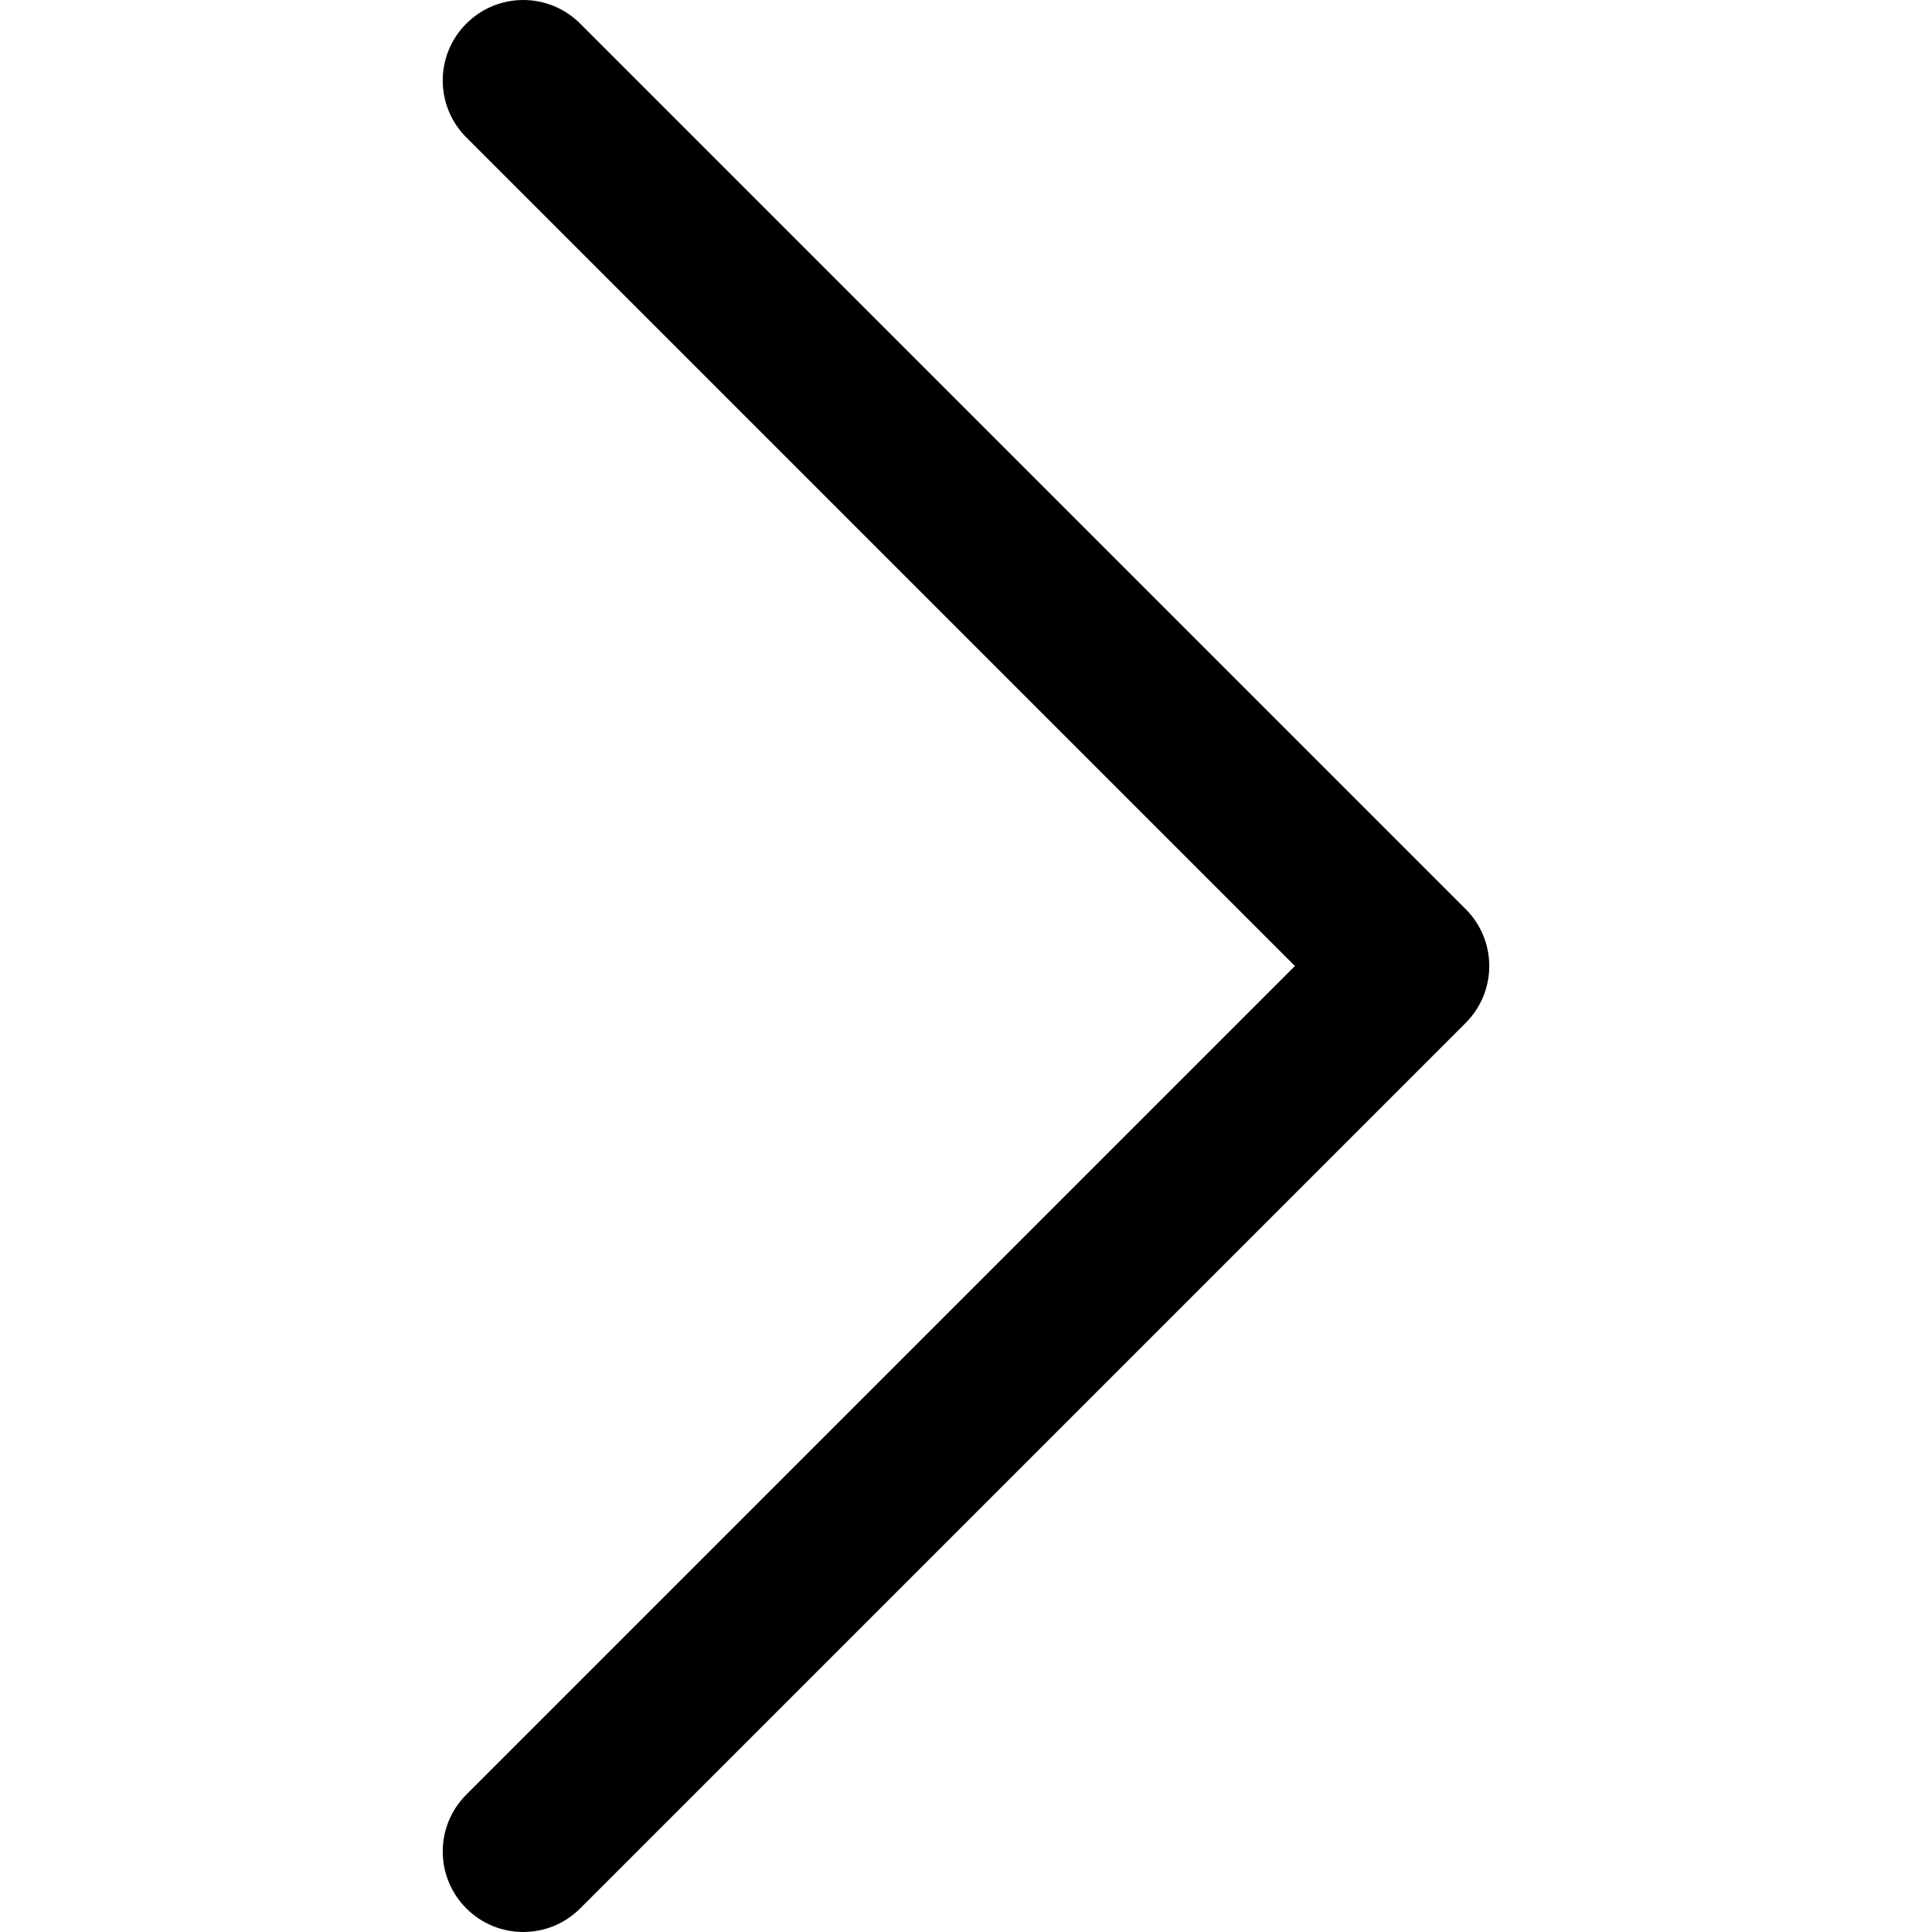
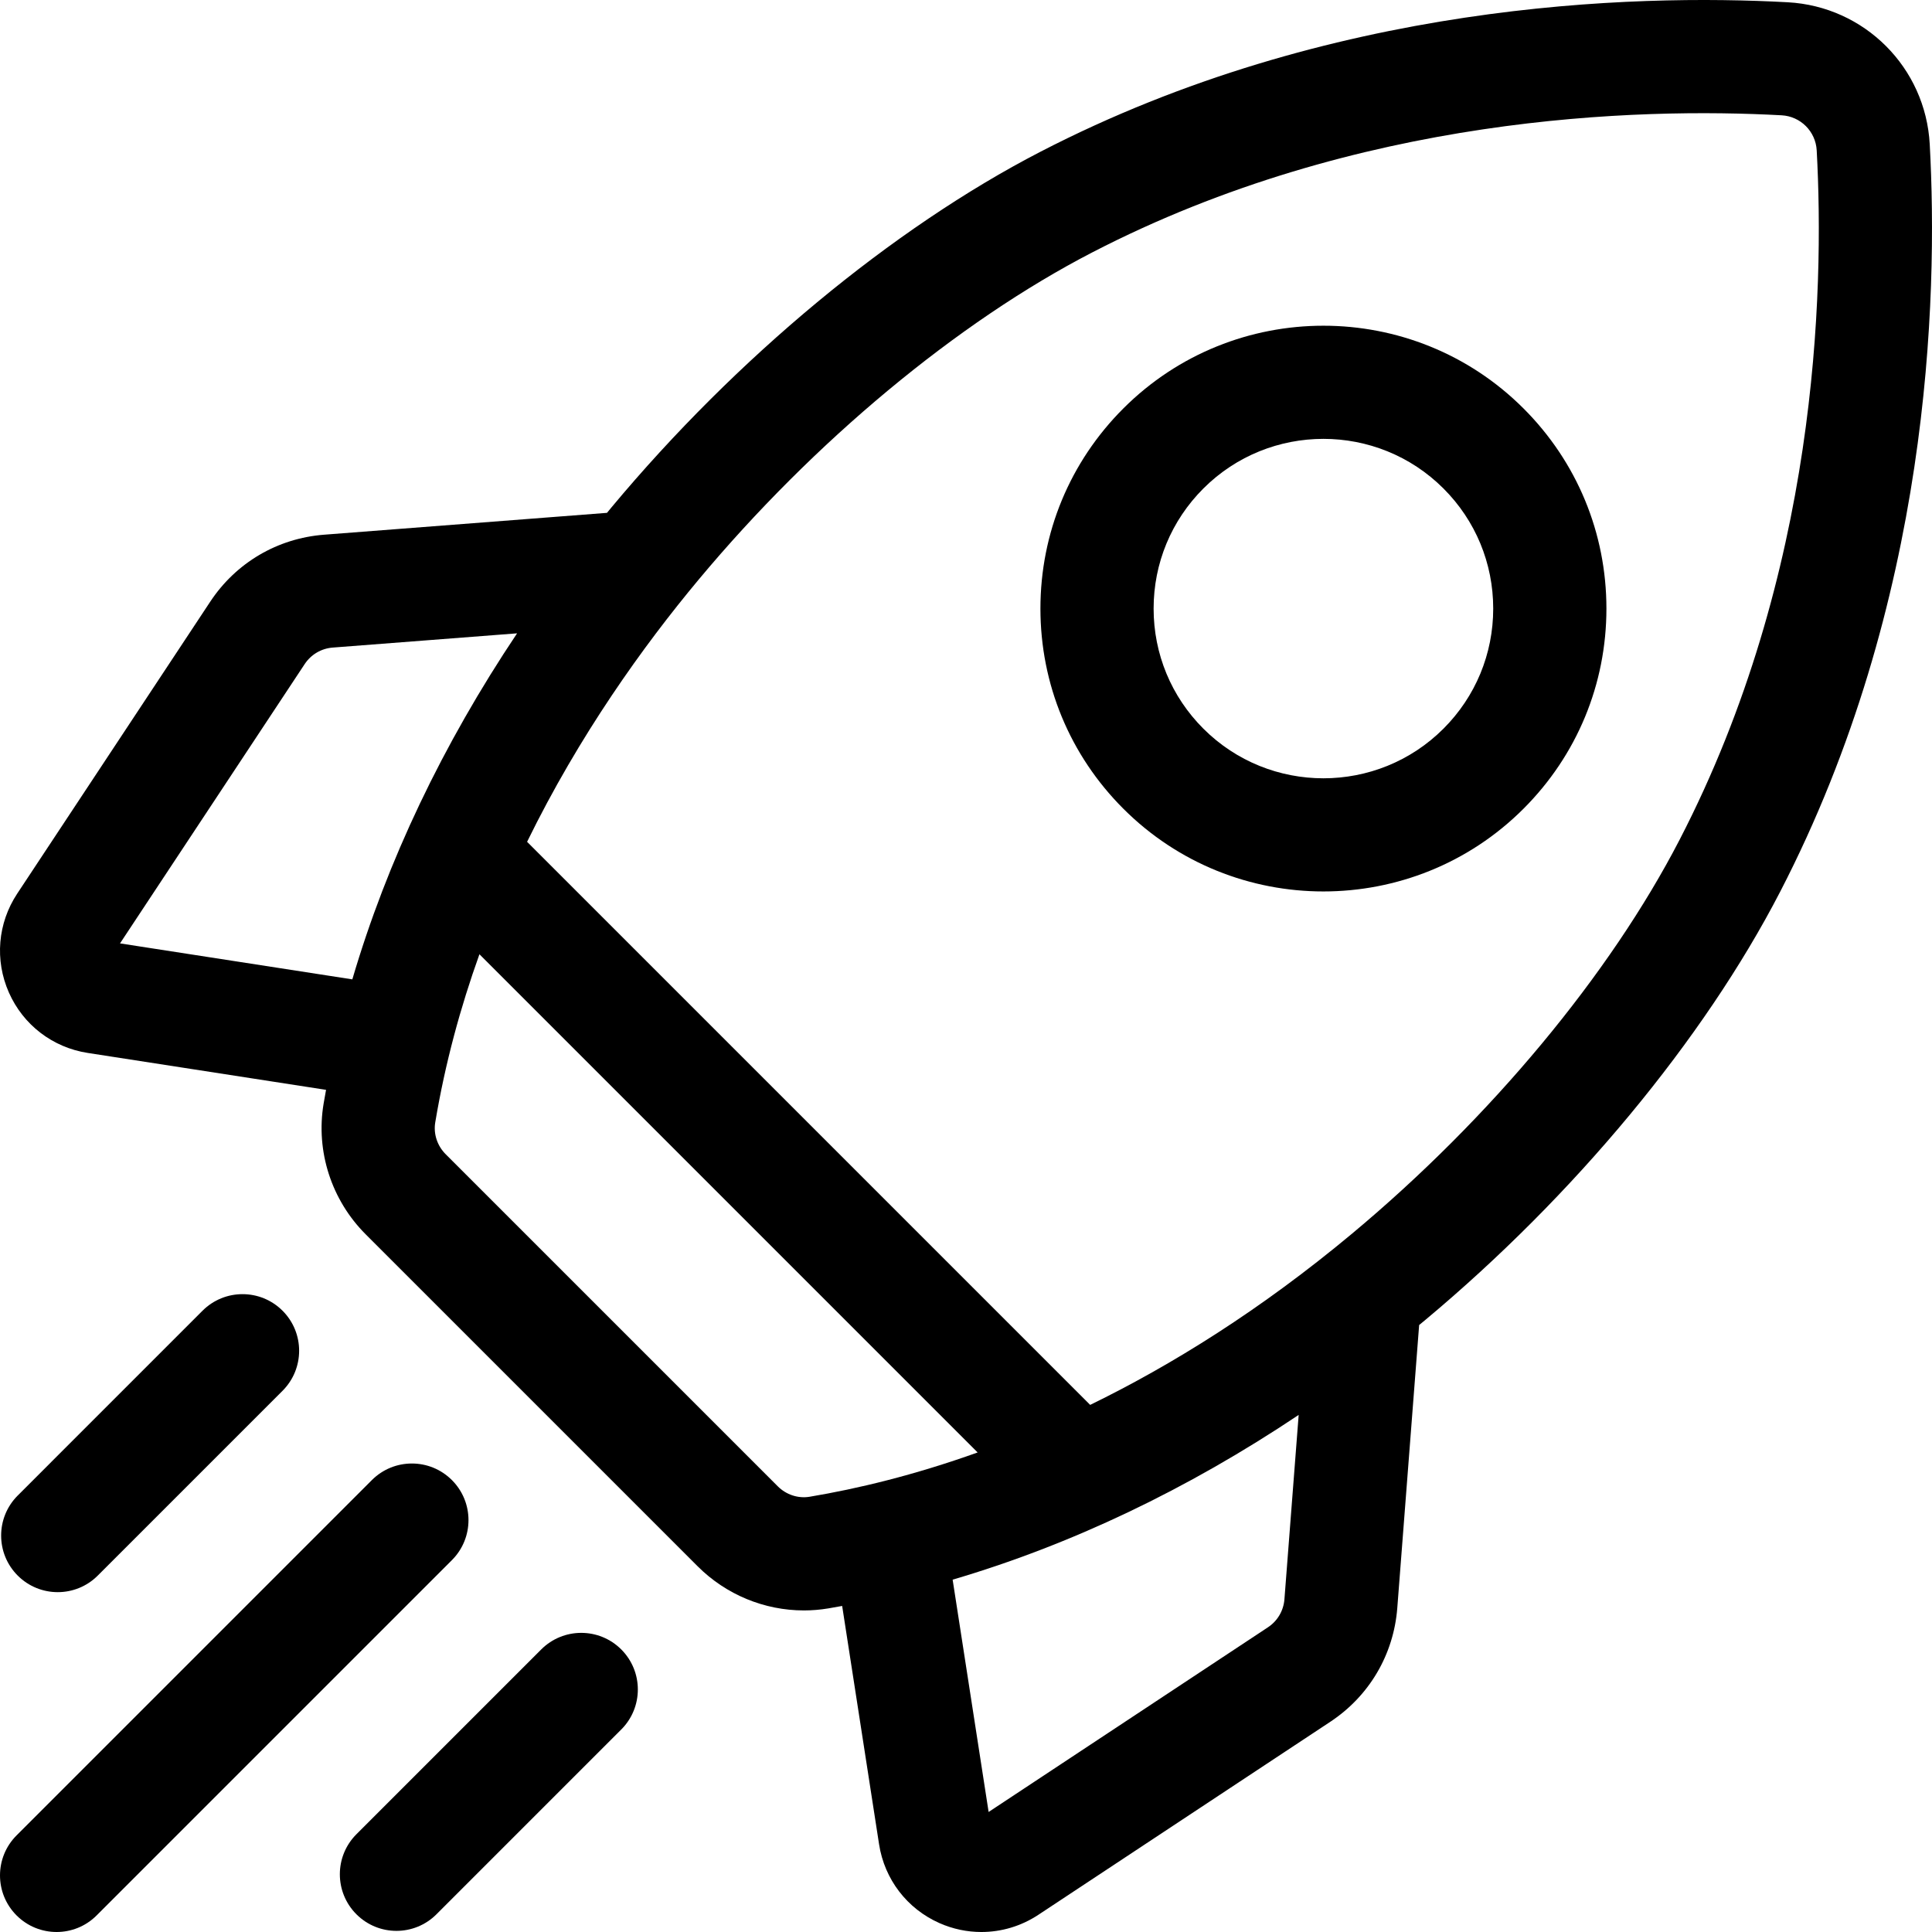
- <svg xmlns="http://www.w3.org/2000/svg" version="1.1" id="Layer_1" x="0px" y="0px" viewBox="0 0 512.005 512.005" style="enable-background:new 0 0 512.005 512.005;" xml:space="preserve">
-   <g>
-     <g>
-       <path d="M388.418,240.923L153.751,6.256c-8.341-8.341-21.824-8.341-30.165,0s-8.341,21.824,0,30.165L343.17,256.005    L123.586,475.589c-8.341,8.341-8.341,21.824,0,30.165c4.16,4.16,9.621,6.251,15.083,6.251c5.461,0,10.923-2.091,15.083-6.251    l234.667-234.667C396.759,262.747,396.759,249.264,388.418,240.923z" />
-     </g>
-   </g>
-   <g>
- </g>
-   <g>
- </g>
-   <g>
- </g>
-   <g>
- </g>
-   <g>
- </g>
-   <g>
- </g>
-   <g>
- </g>
-   <g>
- </g>
-   <g>
- </g>
-   <g>
- </g>
-   <g>
- </g>
-   <g>
- </g>
-   <g>
- </g>
-   <g>
- </g>
-   <g>
- </g>
+ <svg xmlns="http://www.w3.org/2000/svg" id="Capa_1" enable-background="new 0 0 512 512" height="512" viewBox="0 0 512 512" width="512">
+   <path d="m511.4 38.222c-1.109-20.338-17.284-36.511-37.622-37.621-41.038-2.242-121.342-.061-198.13 39.656-39.145 20.248-80.545 54.577-113.584 94.185-.407.488-.803.979-1.207 1.468l-74.98 5.792c-12.342.954-23.335 7.423-30.161 17.747l-51.154 77.372c-5.177 7.83-6 17.629-2.203 26.212 3.798 8.584 11.602 14.566 20.877 16.003l63.171 9.784c-.223 1.228-.447 2.455-.652 3.683-2.103 12.58 2.065 25.514 11.151 34.599l87.992 87.993c7.533 7.533 17.712 11.686 28.142 11.686 2.148 0 4.308-.177 6.458-.536 1.228-.205 2.455-.429 3.683-.652l9.784 63.172c1.437 9.275 7.419 17.08 16.001 20.877 3.571 1.58 7.35 2.36 11.112 2.36 5.283-.001 10.529-1.539 15.101-4.562l77.372-51.155c10.325-6.827 16.793-17.82 17.745-30.161l5.792-74.979c.489-.404.981-.8 1.469-1.207 39.609-33.039 73.939-74.439 94.186-113.585 39.719-76.791 41.896-157.096 39.657-198.131zm-175.394 393.037-74.011 48.933-9.536-61.565c31.28-9.197 62.223-23.927 91.702-43.66l-3.773 48.845c-.235 3.047-1.833 5.762-4.382 7.447zm-129.895-37.377-87.993-87.993c-2.245-2.246-3.283-5.401-2.774-8.44 2.616-15.643 6.681-30.534 11.713-44.562l132.028 132.028c-16.848 6.035-31.939 9.635-44.534 11.741-3.044.506-6.195-.529-8.44-2.774zm-117.923-222.269 48.844-3.773c-19.734 29.479-34.464 60.422-43.661 91.702l-61.564-9.535 48.934-74.012c1.686-2.55 4.401-4.147 7.447-4.382zm270.155 155.286c-24.233 20.213-47.756 34.833-69.438 45.412l-149.221-149.221c13.858-28.304 30.771-51.873 45.417-69.431 30.575-36.655 68.602-68.276 104.331-86.756 70.474-36.453 144.725-38.416 182.713-36.348 5.028.274 9.027 4.273 9.301 9.302 2.071 37.988.104 112.238-36.349 182.713-18.479 35.728-50.1 73.754-86.754 104.329z" />
+   <path d="m350.721 236.243c19.202-.002 38.412-7.312 53.031-21.931 14.166-14.165 21.966-32.999 21.966-53.031s-7.801-38.866-21.966-53.031c-29.242-29.243-76.822-29.241-106.062 0-14.166 14.165-21.967 32.999-21.967 53.031s7.802 38.866 21.967 53.031c14.622 14.622 33.822 21.933 53.031 21.931zm-31.82-106.781c8.772-8.773 20.295-13.159 31.818-13.159 11.524 0 23.047 4.386 31.819 13.159 8.499 8.499 13.179 19.799 13.179 31.818s-4.68 23.32-13.179 31.819c-17.544 17.545-46.093 17.544-63.638 0-8.499-8.499-13.18-19.799-13.18-31.818s4.682-23.32 13.181-31.819z" />
+   <path d="m15.301 421.938c3.839 0 7.678-1.464 10.606-4.394l48.973-48.973c5.858-5.858 5.858-15.355 0-21.213-5.857-5.858-15.355-5.858-21.213 0l-48.972 48.973c-5.858 5.858-5.858 15.355 0 21.213 2.928 2.929 6.767 4.394 10.606 4.394z" />
+   <path d="m119.761 392.239c-5.857-5.858-15.355-5.858-21.213 0l-94.154 94.155c-5.858 5.858-5.858 15.355 0 21.213 2.929 2.929 6.767 4.393 10.606 4.393s7.678-1.464 10.606-4.394l94.154-94.154c5.859-5.858 5.859-15.355.001-21.213z" />
+   <path d="m143.429 437.12-48.973 48.973c-5.858 5.858-5.858 15.355 0 21.213 2.929 2.929 6.768 4.394 10.606 4.394s7.678-1.464 10.606-4.394l48.973-48.973c5.858-5.858 5.858-15.355 0-21.213-5.857-5.858-15.355-5.858-21.212 0z" />
</svg>
